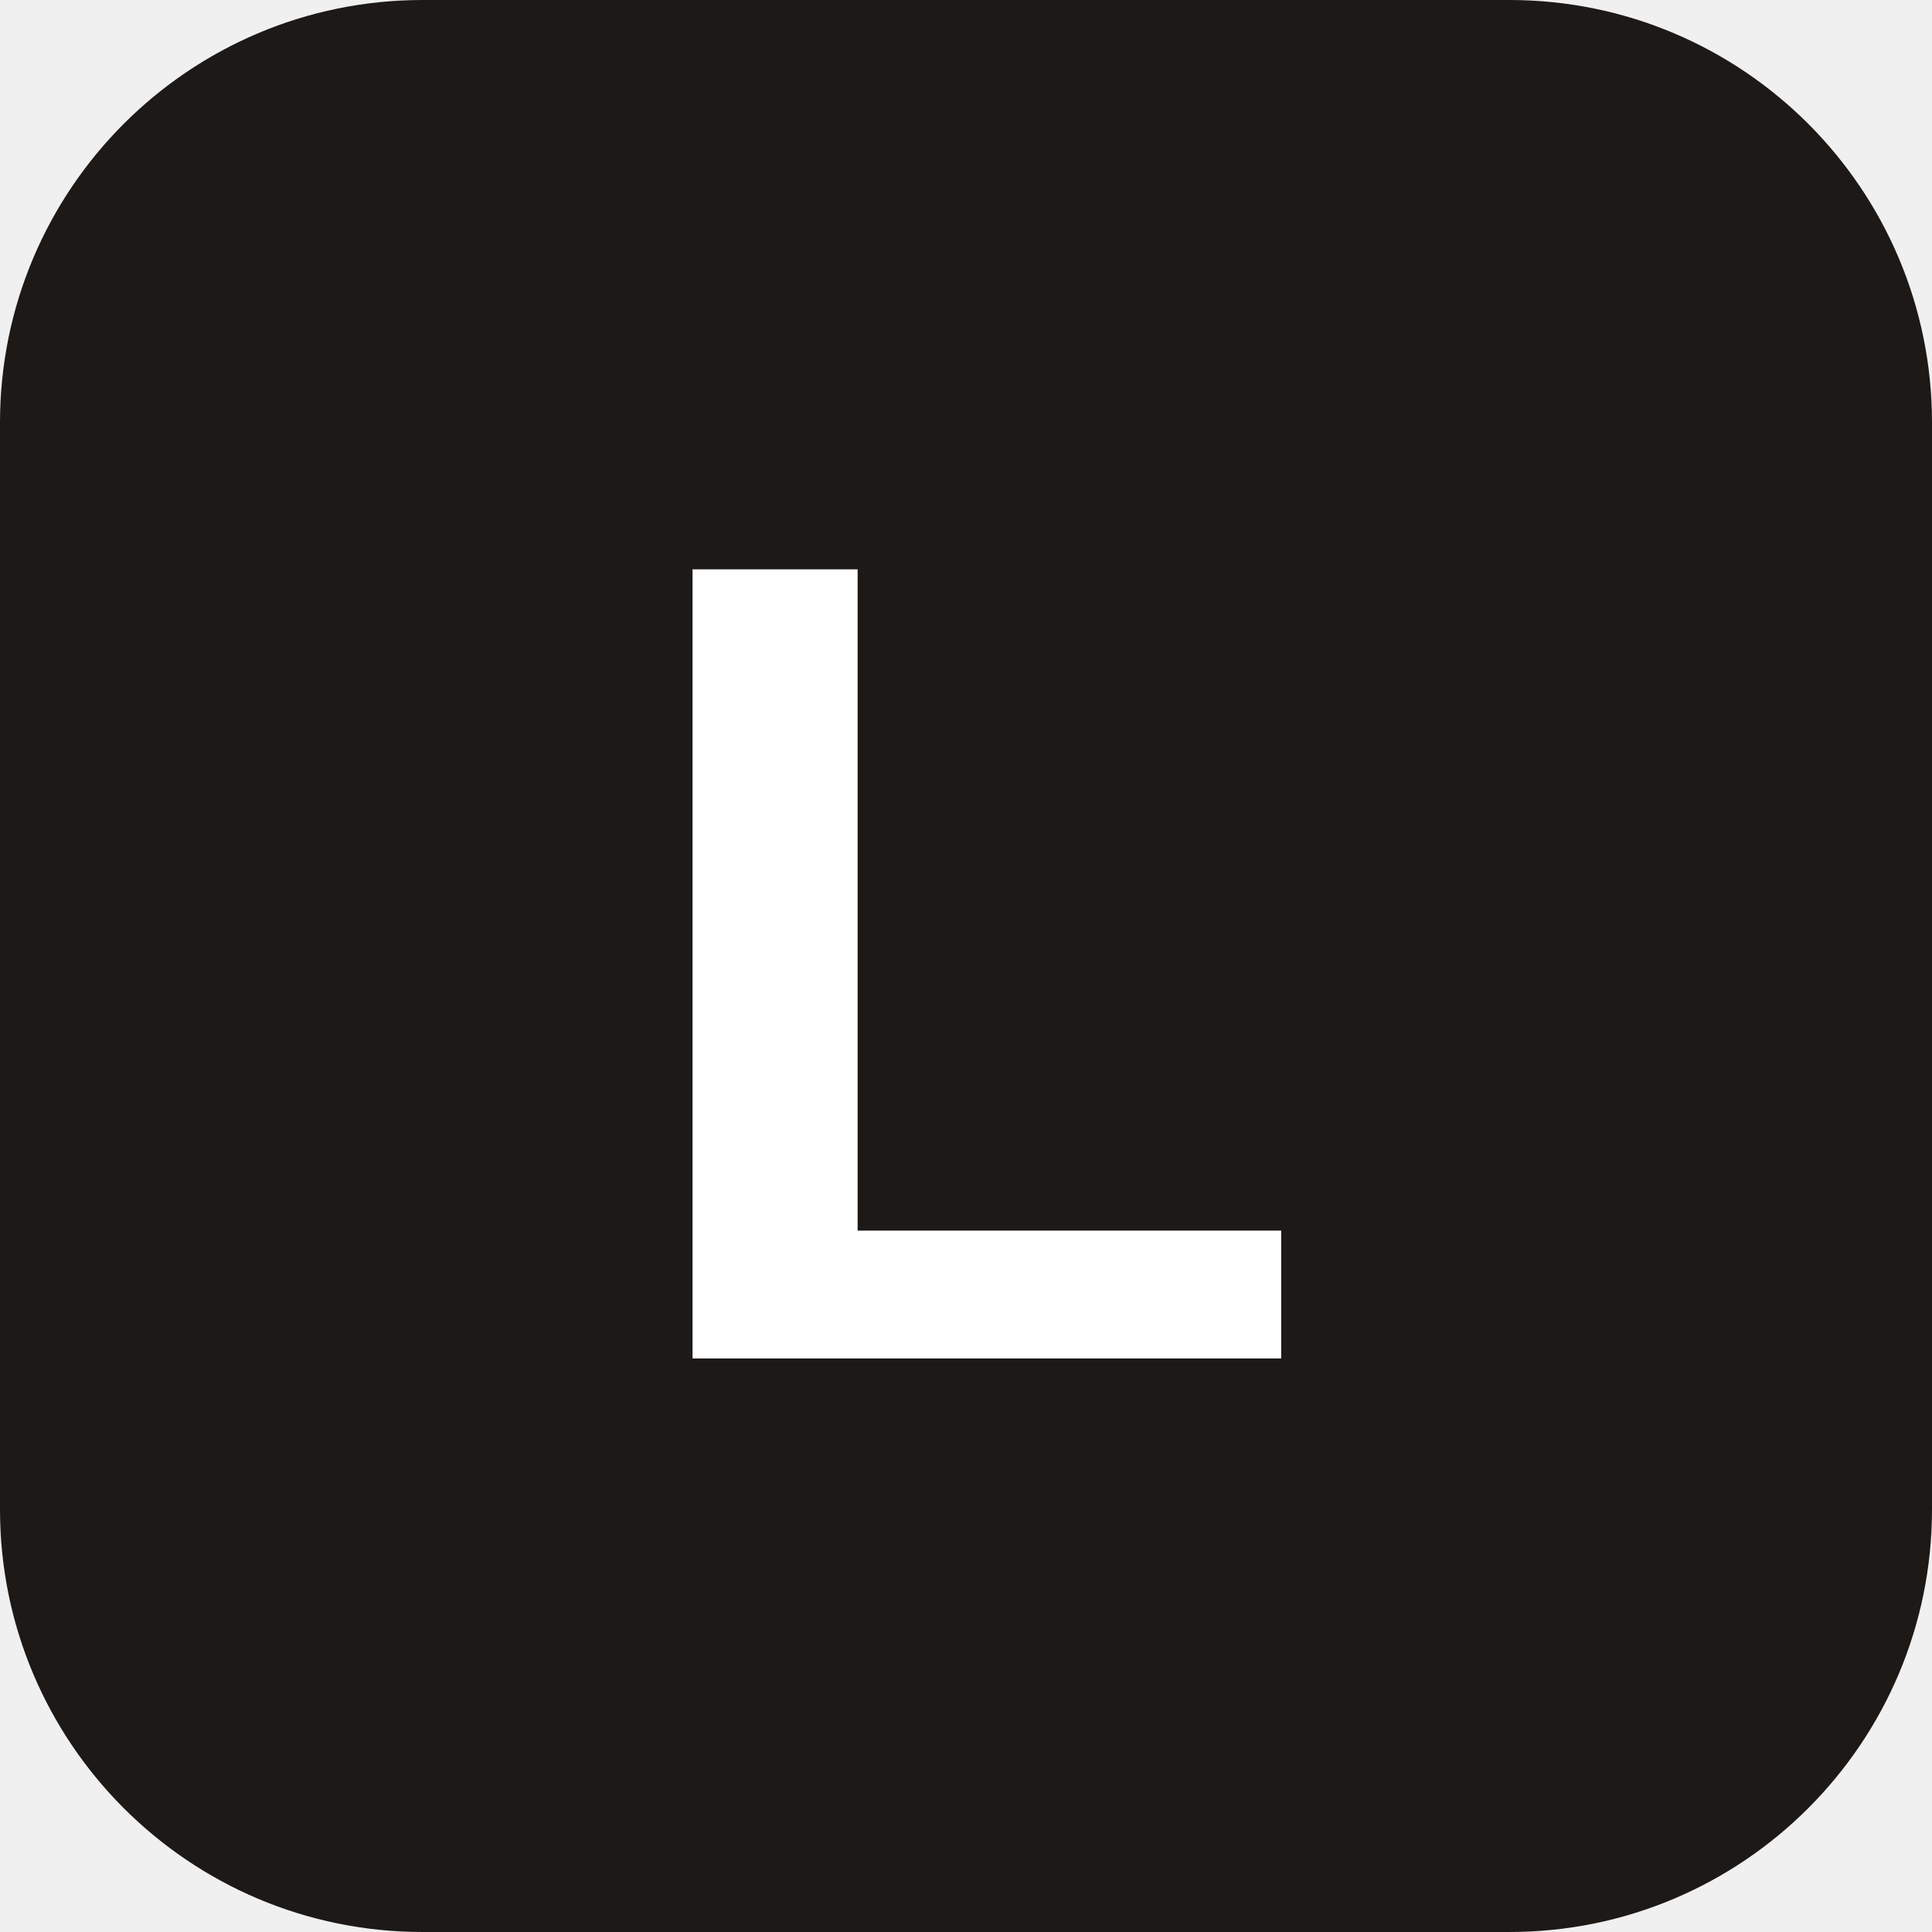
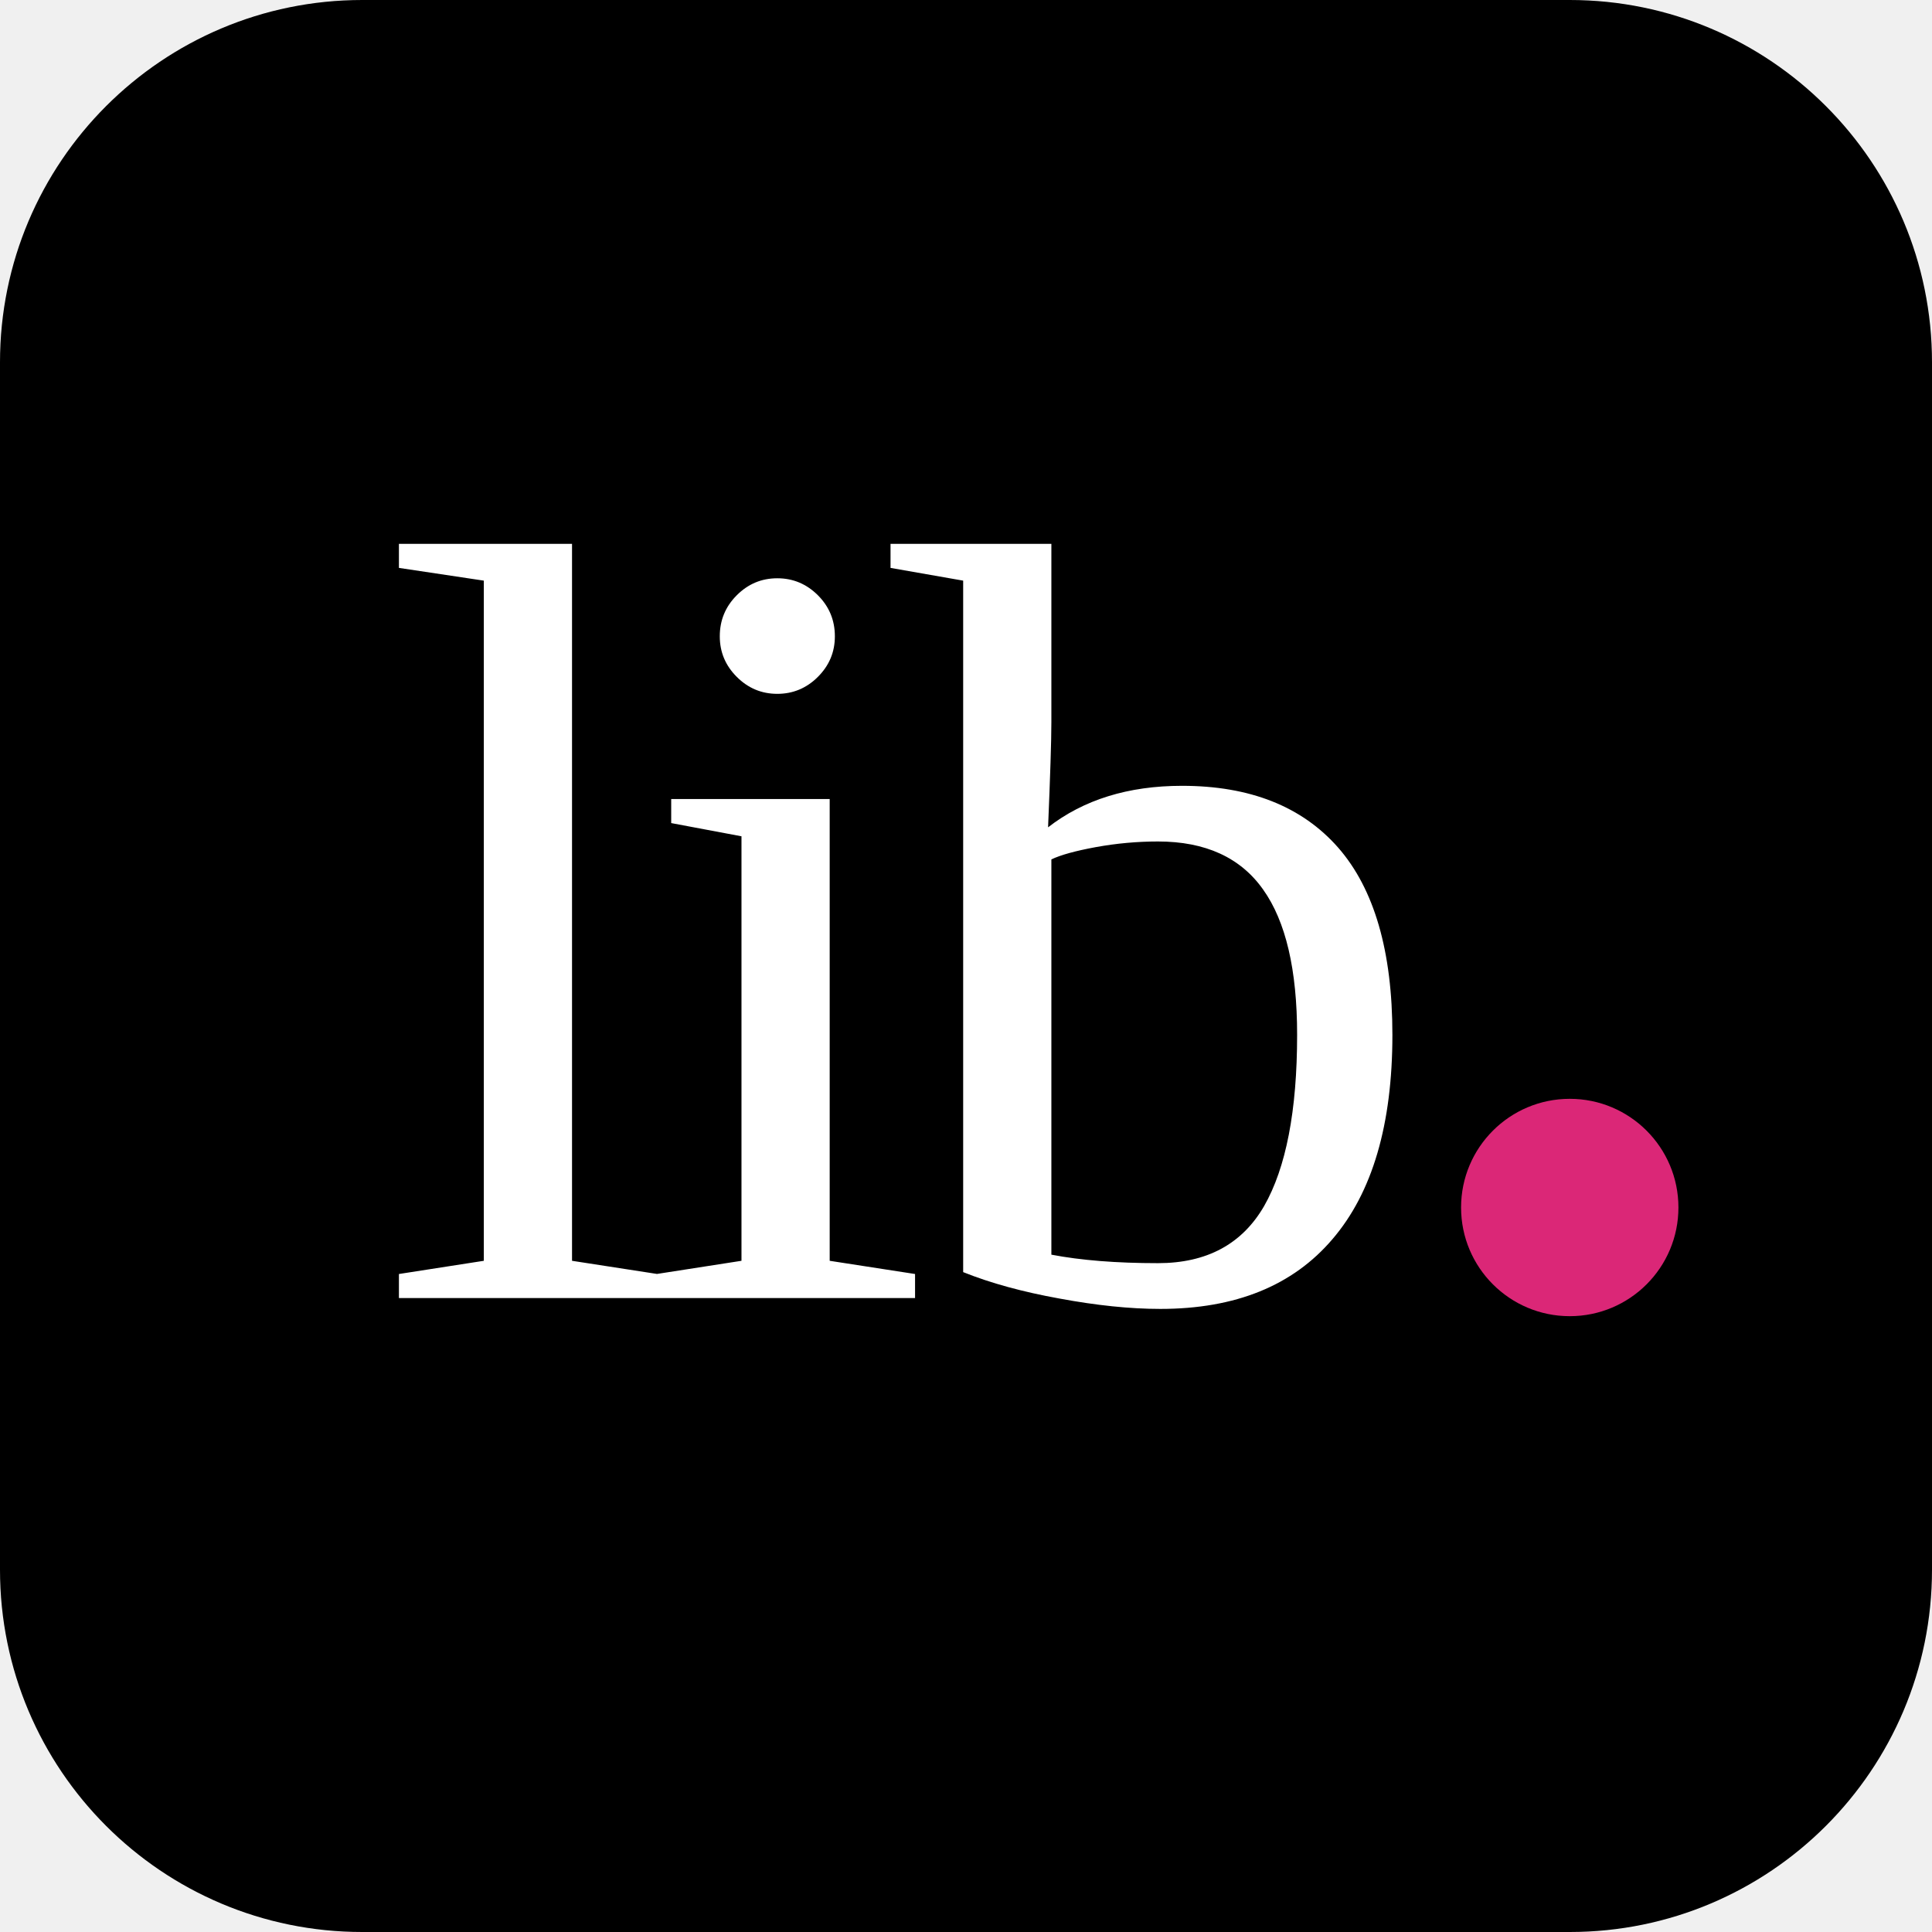
<svg xmlns="http://www.w3.org/2000/svg" viewBox="0 0 64 64">
-   <rect width="64" height="64" rx="14" fill="#1c1917" />
-   <text x="32" y="45" text-anchor="middle" font-family="'Segoe UI', Arial, Helvetica, sans-serif" font-size="38" font-weight="800" fill="#fff">L</text>
+   <rect width="64" height="64" rx="12" fill="#000" />
+   <text x="30" y="43" text-anchor="middle" font-family="'Instrument Serif', Georgia, 'Times New Roman', serif" font-size="36" letter-spacing="-1.5" fill="#fff">lib</text>
+   <circle cx="52" cy="40" r="3.6" fill="#db2777" />
</svg>
